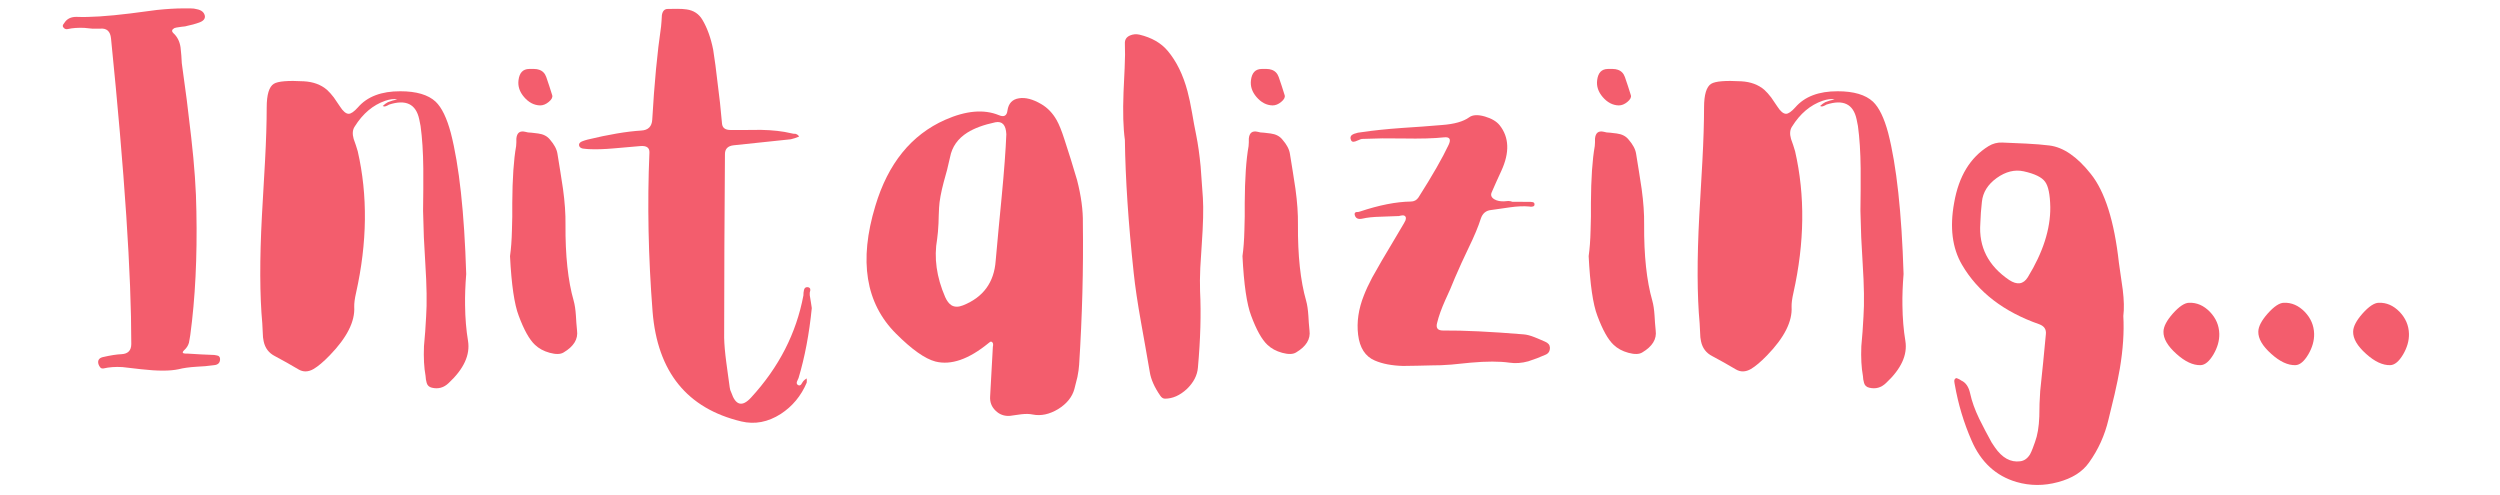
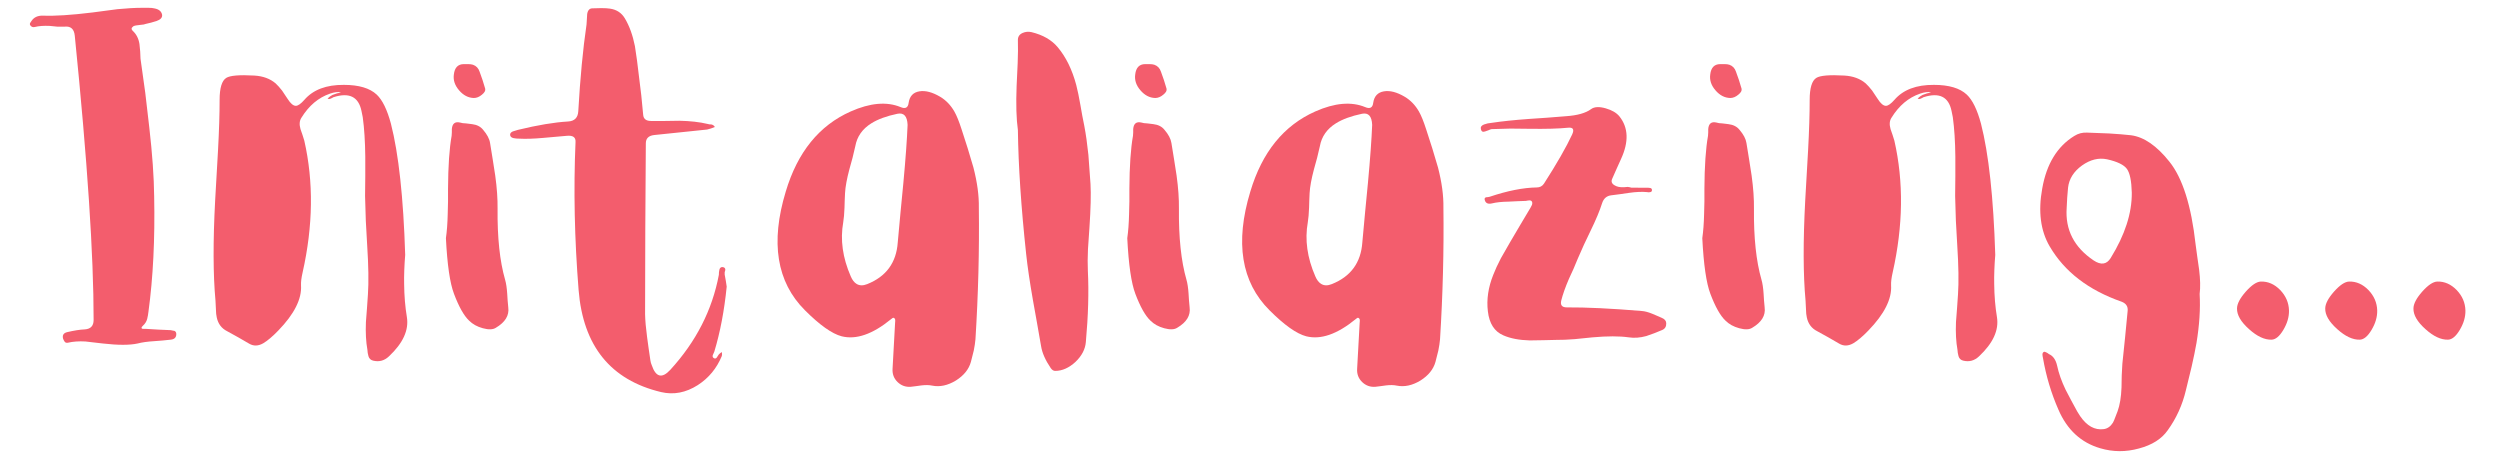
- <svg xmlns="http://www.w3.org/2000/svg" xmlns:xlink="http://www.w3.org/1999/xlink" width="345pt" height="68.25pt" viewBox="0 0 345 68.25" version="1.2">
+ <svg xmlns="http://www.w3.org/2000/svg" xmlns:xlink="http://www.w3.org/1999/xlink" width="369pt" height="68.25pt" viewBox="0 0 369 68.25" version="1.2">
  <defs>
    <g>
      <symbol overflow="visible" id="glyph0-0">
        <path style="stroke:none;" d="" />
      </symbol>
      <symbol overflow="visible" id="glyph0-1">
-         <path style="stroke:none;" d="M 18.484 -21.219 C 18.609 -14.926 18.328 -9.238 17.641 -4.156 L 17.547 -3.594 L 17.453 -3.078 C 17.336 -2.691 17.125 -2.359 16.812 -2.078 C 16.562 -1.848 16.535 -1.695 16.734 -1.625 L 17 -1.594 L 17.281 -1.594 L 19.125 -1.484 L 20.938 -1.406 L 21.219 -1.359 L 21.484 -1.297 C 21.66 -1.211 21.75 -1.055 21.75 -0.828 C 21.75 -0.328 21.477 -0.051 20.938 0 L 19.703 0.141 L 18.484 0.219 C 17.492 0.281 16.676 0.395 16.031 0.562 C 14.844 0.82 13.113 0.82 10.844 0.562 L 8.266 0.266 C 7.305 0.211 6.441 0.273 5.672 0.453 C 5.473 0.484 5.32 0.438 5.219 0.312 L 5.078 0.109 L 4.969 -0.141 C 4.832 -0.648 5.031 -0.973 5.562 -1.109 C 6.645 -1.359 7.516 -1.492 8.172 -1.516 C 9.055 -1.566 9.5 -2.035 9.5 -2.922 C 9.508 -12.484 8.578 -26.535 6.703 -45.078 C 6.609 -46.066 6.113 -46.52 5.219 -46.438 L 4.094 -46.438 L 3 -46.547 C 2.102 -46.578 1.367 -46.523 0.797 -46.391 C 0.516 -46.316 0.297 -46.383 0.141 -46.594 C 0.047 -46.695 0.023 -46.82 0.078 -46.969 L 0.297 -47.281 C 0.648 -47.812 1.195 -48.07 1.938 -48.062 C 3.727 -47.988 6.191 -48.145 9.328 -48.531 L 13.031 -49.016 C 14.414 -49.16 15.648 -49.234 16.734 -49.234 L 17.641 -49.234 C 18.004 -49.234 18.301 -49.195 18.531 -49.125 C 19.188 -49 19.562 -48.688 19.656 -48.188 C 19.707 -47.781 19.43 -47.473 18.828 -47.266 L 18.031 -47.016 L 17.234 -46.828 C 17.078 -46.766 16.828 -46.723 16.484 -46.703 L 15.75 -46.594 L 15.453 -46.516 L 15.234 -46.359 C 15.078 -46.203 15.098 -46.023 15.297 -45.828 C 15.848 -45.328 16.18 -44.672 16.297 -43.859 L 16.406 -42.734 L 16.469 -41.672 L 17.156 -36.594 L 17.766 -31.469 C 18.211 -27.562 18.453 -24.145 18.484 -21.219 Z M 18.484 -21.219 " />
+         <path style="stroke:none;" d="M 18.391 -21.125 C 18.516 -14.852 18.234 -9.188 17.547 -4.125 L 17.469 -3.578 L 17.359 -3.062 C 17.254 -2.676 17.047 -2.344 16.734 -2.062 C 16.484 -1.832 16.453 -1.68 16.641 -1.609 L 16.906 -1.594 L 17.203 -1.594 L 19.031 -1.484 L 20.828 -1.406 L 21.125 -1.344 L 21.391 -1.297 C 21.566 -1.211 21.656 -1.055 21.656 -0.828 C 21.656 -0.328 21.379 -0.051 20.828 0 L 19.609 0.125 L 18.391 0.219 C 17.398 0.281 16.586 0.395 15.953 0.562 C 14.773 0.82 13.055 0.82 10.797 0.562 L 8.234 0.266 C 7.273 0.211 6.41 0.273 5.641 0.453 C 5.441 0.484 5.289 0.438 5.188 0.312 L 5.062 0.109 L 4.953 -0.125 C 4.805 -0.645 5 -0.973 5.531 -1.109 C 6.602 -1.359 7.469 -1.492 8.125 -1.516 C 9.008 -1.566 9.453 -2.031 9.453 -2.906 C 9.461 -12.414 8.535 -26.398 6.672 -44.859 C 6.578 -45.848 6.082 -46.297 5.188 -46.203 L 4.078 -46.203 L 2.984 -46.312 C 2.086 -46.352 1.359 -46.301 0.797 -46.156 C 0.516 -46.082 0.289 -46.156 0.125 -46.375 C 0.039 -46.477 0.023 -46.598 0.078 -46.734 L 0.297 -47.062 C 0.648 -47.582 1.195 -47.836 1.938 -47.828 C 3.719 -47.754 6.172 -47.91 9.297 -48.297 L 12.969 -48.781 C 14.344 -48.914 15.566 -48.984 16.641 -48.984 L 17.547 -48.984 C 17.922 -48.984 18.223 -48.953 18.453 -48.891 C 19.098 -48.766 19.469 -48.453 19.562 -47.953 C 19.613 -47.547 19.336 -47.238 18.734 -47.031 L 17.938 -46.797 L 17.156 -46.609 C 16.988 -46.535 16.738 -46.488 16.406 -46.469 L 15.672 -46.375 L 15.375 -46.297 L 15.172 -46.125 C 15.004 -45.969 15.02 -45.789 15.219 -45.594 C 15.758 -45.102 16.094 -44.453 16.219 -43.641 L 16.328 -42.531 L 16.375 -41.469 L 17.078 -36.422 L 17.672 -31.312 C 18.117 -27.426 18.359 -24.031 18.391 -21.125 Z M 18.391 -21.125 " />
      </symbol>
      <symbol overflow="visible" id="glyph0-2">
-         <path style="stroke:none;" d="M 28.641 -12.578 C 28.516 -11.004 28.461 -9.566 28.484 -8.266 C 28.504 -6.473 28.641 -4.832 28.891 -3.344 C 29.203 -1.414 28.312 0.52 26.219 2.469 C 25.551 3.113 24.773 3.328 23.891 3.109 C 23.523 3.023 23.289 2.805 23.188 2.453 L 23.078 1.969 L 23.031 1.484 C 22.82 0.336 22.75 -1.023 22.812 -2.609 L 22.984 -4.656 L 23.109 -6.703 C 23.234 -8.523 23.195 -10.953 23 -13.984 L 22.797 -17.641 L 22.688 -21.297 L 22.719 -24.234 L 22.719 -27.156 C 22.695 -29.406 22.57 -31.352 22.344 -33 L 22.156 -33.938 C 21.707 -36.039 20.316 -36.711 17.984 -35.953 L 17.797 -35.844 L 17.578 -35.75 C 17.422 -35.676 17.27 -35.68 17.125 -35.766 L 17.469 -36.062 L 17.844 -36.297 L 18.484 -36.516 L 19.125 -36.672 C 18.695 -36.773 18.145 -36.711 17.469 -36.484 C 15.77 -35.898 14.363 -34.711 13.25 -32.922 C 12.957 -32.484 12.91 -31.914 13.109 -31.219 L 13.406 -30.375 L 13.672 -29.516 C 15.066 -23.422 14.988 -16.906 13.438 -9.969 C 13.258 -9.188 13.176 -8.551 13.188 -8.062 C 13.312 -6.039 12.188 -3.805 9.812 -1.359 C 8.957 -0.473 8.211 0.156 7.578 0.531 C 6.836 0.957 6.141 0.973 5.484 0.578 L 3.891 -0.344 L 2.234 -1.25 C 1.398 -1.676 0.883 -2.359 0.688 -3.297 C 0.613 -3.598 0.57 -4.016 0.562 -4.547 L 0.5 -5.766 C 0.145 -9.617 0.129 -14.594 0.453 -20.688 L 0.875 -28.109 C 1.031 -31.004 1.109 -33.488 1.109 -35.562 C 1.109 -37.332 1.438 -38.422 2.094 -38.828 C 2.664 -39.18 4.051 -39.297 6.25 -39.172 C 7.539 -39.098 8.598 -38.707 9.422 -38 C 9.734 -37.719 10.051 -37.363 10.375 -36.938 L 11.203 -35.719 C 11.641 -35.031 12.047 -34.688 12.422 -34.688 C 12.742 -34.688 13.172 -34.984 13.703 -35.578 C 14.992 -37.066 16.941 -37.805 19.547 -37.797 C 21.766 -37.797 23.391 -37.316 24.422 -36.359 C 25.266 -35.555 25.961 -34.117 26.516 -32.047 C 27.672 -27.555 28.379 -21.066 28.641 -12.578 Z M 28.641 -12.578 " />
+         <path style="stroke:none;" d="M 28.5 -12.516 C 28.375 -10.941 28.32 -9.516 28.344 -8.234 C 28.363 -6.453 28.5 -4.816 28.75 -3.328 C 29.062 -1.41 28.176 0.52 26.094 2.469 C 25.426 3.102 24.648 3.312 23.766 3.094 C 23.41 3.008 23.18 2.789 23.078 2.438 L 22.969 1.953 L 22.922 1.484 C 22.711 0.336 22.641 -1.02 22.703 -2.594 L 22.859 -4.625 L 23 -6.672 C 23.125 -8.484 23.086 -10.898 22.891 -13.922 L 22.688 -17.547 L 22.578 -21.203 L 22.609 -24.109 L 22.609 -27.016 C 22.586 -29.266 22.461 -31.207 22.234 -32.844 L 22.047 -33.766 C 21.609 -35.867 20.223 -36.539 17.891 -35.781 L 17.703 -35.672 L 17.5 -35.578 C 17.332 -35.504 17.18 -35.508 17.047 -35.594 L 17.391 -35.891 L 17.766 -36.125 L 18.391 -36.344 L 19.031 -36.5 C 18.602 -36.602 18.055 -36.539 17.391 -36.312 C 15.691 -35.727 14.289 -34.547 13.188 -32.766 C 12.895 -32.328 12.848 -31.766 13.047 -31.078 L 13.344 -30.219 L 13.609 -29.375 C 14.992 -23.301 14.91 -16.816 13.359 -9.922 C 13.18 -9.148 13.102 -8.516 13.125 -8.016 C 13.25 -6.004 12.129 -3.781 9.766 -1.344 C 8.922 -0.469 8.18 0.156 7.547 0.531 C 6.805 0.957 6.109 0.973 5.453 0.578 L 3.859 -0.344 L 2.219 -1.25 C 1.395 -1.664 0.883 -2.344 0.688 -3.281 C 0.613 -3.582 0.57 -4 0.562 -4.531 L 0.5 -5.75 C 0.145 -9.57 0.129 -14.52 0.453 -20.594 L 0.875 -27.969 C 1.031 -30.844 1.109 -33.316 1.109 -35.391 C 1.109 -37.148 1.438 -38.234 2.094 -38.641 C 2.656 -38.992 4.031 -39.109 6.219 -38.984 C 7.508 -38.91 8.562 -38.523 9.375 -37.828 C 9.688 -37.535 10.004 -37.18 10.328 -36.766 L 11.141 -35.547 C 11.578 -34.859 11.984 -34.516 12.359 -34.516 C 12.68 -34.516 13.102 -34.812 13.625 -35.406 C 14.914 -36.895 16.859 -37.629 19.453 -37.609 C 21.66 -37.609 23.273 -37.129 24.297 -36.172 C 25.141 -35.379 25.836 -33.953 26.391 -31.891 C 27.535 -27.43 28.238 -20.973 28.5 -12.516 Z M 28.5 -12.516 " />
      </symbol>
      <symbol overflow="visible" id="glyph0-3">
-         <path style="stroke:none;" d="M 0 -15.047 C 0.145 -16.055 0.234 -17.25 0.266 -18.625 L 0.312 -20.5 L 0.312 -22.391 C 0.332 -25.742 0.508 -28.359 0.844 -30.234 L 0.875 -30.75 L 0.875 -31.25 C 0.945 -32.062 1.352 -32.379 2.094 -32.203 C 2.312 -32.129 2.609 -32.086 2.984 -32.078 L 3.891 -31.969 C 4.598 -31.875 5.133 -31.598 5.5 -31.141 C 6.102 -30.453 6.453 -29.797 6.547 -29.172 L 6.938 -26.75 L 7.312 -24.328 C 7.562 -22.504 7.676 -20.867 7.656 -19.422 C 7.625 -15.141 8 -11.633 8.781 -8.906 C 8.938 -8.352 9.039 -7.66 9.094 -6.828 L 9.156 -5.828 L 9.25 -4.781 C 9.414 -3.594 8.797 -2.582 7.391 -1.75 C 6.961 -1.488 6.328 -1.473 5.484 -1.703 C 4.648 -1.93 3.969 -2.301 3.438 -2.812 C 2.664 -3.539 1.922 -4.875 1.203 -6.812 C 0.598 -8.383 0.195 -11.129 0 -15.047 Z M 4.156 -35.844 C 3.32 -35.863 2.582 -36.25 1.938 -37 C 1.32 -37.719 1.066 -38.492 1.172 -39.328 C 1.297 -40.348 1.785 -40.863 2.641 -40.875 L 3.328 -40.875 C 3.586 -40.875 3.816 -40.836 4.016 -40.766 C 4.492 -40.609 4.82 -40.273 5 -39.766 L 5.422 -38.516 L 5.828 -37.234 C 5.898 -36.953 5.738 -36.648 5.344 -36.328 C 4.957 -36.004 4.562 -35.844 4.156 -35.844 Z M 4.156 -35.844 " />
+         <path style="stroke:none;" d="M 0 -14.984 C 0.145 -15.984 0.234 -17.164 0.266 -18.531 L 0.312 -20.406 L 0.312 -22.281 C 0.332 -25.613 0.508 -28.219 0.844 -30.094 L 0.875 -30.594 L 0.875 -31.094 C 0.945 -31.906 1.352 -32.223 2.094 -32.047 C 2.301 -31.973 2.594 -31.93 2.969 -31.922 L 3.859 -31.812 C 4.566 -31.727 5.109 -31.453 5.484 -30.984 C 6.078 -30.297 6.422 -29.645 6.516 -29.031 L 6.906 -26.625 L 7.281 -24.219 C 7.531 -22.395 7.645 -20.766 7.625 -19.328 C 7.582 -15.066 7.953 -11.578 8.734 -8.859 C 8.891 -8.316 8.992 -7.629 9.047 -6.797 L 9.109 -5.797 L 9.203 -4.766 C 9.367 -3.578 8.754 -2.57 7.359 -1.75 C 6.93 -1.477 6.297 -1.457 5.453 -1.688 C 4.617 -1.914 3.941 -2.289 3.422 -2.812 C 2.66 -3.531 1.914 -4.852 1.188 -6.781 C 0.594 -8.344 0.195 -11.078 0 -14.984 Z M 4.125 -35.672 C 3.301 -35.691 2.57 -36.07 1.938 -36.812 C 1.312 -37.539 1.055 -38.316 1.172 -39.141 C 1.285 -40.148 1.77 -40.66 2.625 -40.672 L 3.312 -40.672 C 3.57 -40.672 3.801 -40.641 4 -40.578 C 4.477 -40.41 4.801 -40.07 4.969 -39.562 L 5.406 -38.328 L 5.797 -37.047 C 5.867 -36.766 5.707 -36.469 5.312 -36.156 C 4.926 -35.832 4.531 -35.672 4.125 -35.672 Z M 4.125 -35.672 " />
      </symbol>
      <symbol overflow="visible" id="glyph0-4">
-         <path style="stroke:none;" d="M 26.828 -7.875 C 26.473 -4.312 25.863 -1.094 25 1.781 L 24.891 2.016 L 24.766 2.312 C 24.711 2.531 24.781 2.68 24.969 2.766 C 25.113 2.836 25.25 2.797 25.375 2.641 L 25.531 2.391 L 25.672 2.188 L 25.875 2 L 26.125 1.828 L 26.141 2.156 L 26.125 2.422 C 25.352 4.242 24.16 5.68 22.547 6.734 C 20.773 7.867 18.957 8.211 17.094 7.766 C 9.613 5.973 5.535 0.93 4.859 -7.359 C 4.266 -14.953 4.117 -22.273 4.422 -29.328 C 4.453 -30.004 4.035 -30.305 3.172 -30.234 L 1.391 -30.078 L -0.406 -29.922 C -1.781 -29.797 -2.969 -29.758 -3.969 -29.812 L -4.359 -29.844 L -4.781 -29.891 C -5.102 -29.961 -5.273 -30.125 -5.297 -30.375 C -5.305 -30.582 -5.172 -30.75 -4.891 -30.875 L -4.5 -31.016 L -4.125 -31.125 C -1.195 -31.832 1.273 -32.25 3.297 -32.375 C 4.254 -32.426 4.758 -32.93 4.812 -33.891 C 5.094 -38.828 5.5 -43.113 6.031 -46.75 L 6.094 -47.5 L 6.141 -48.297 C 6.234 -48.879 6.508 -49.164 6.969 -49.156 L 8.25 -49.172 C 8.781 -49.172 9.211 -49.145 9.547 -49.094 C 10.523 -48.957 11.254 -48.477 11.734 -47.656 C 12.398 -46.539 12.895 -45.164 13.219 -43.531 L 13.531 -41.391 L 13.797 -39.203 C 14.066 -37.18 14.281 -35.227 14.438 -33.344 C 14.488 -32.75 14.879 -32.453 15.609 -32.453 L 17.719 -32.453 L 19.812 -32.469 C 21.426 -32.438 22.816 -32.281 23.984 -32 L 24.281 -31.938 L 24.578 -31.922 C 24.805 -31.859 24.973 -31.734 25.078 -31.547 L 24.5 -31.328 L 23.938 -31.172 L 16.062 -30.344 C 15.25 -30.258 14.844 -29.852 14.844 -29.125 L 14.766 -16.438 L 14.734 -3.781 C 14.754 -2.852 14.852 -1.719 15.031 -0.375 L 15.266 1.359 L 15.5 3.062 L 15.578 3.438 L 15.719 3.781 C 16.32 5.57 17.234 5.801 18.453 4.469 C 22.285 0.301 24.691 -4.395 25.672 -9.625 L 25.688 -10 L 25.75 -10.375 C 25.812 -10.633 25.961 -10.766 26.203 -10.766 C 26.504 -10.754 26.645 -10.613 26.625 -10.344 L 26.547 -10 L 26.547 -9.656 L 26.703 -8.703 Z M 26.828 -7.875 " />
+         <path style="stroke:none;" d="M 26.703 -7.828 C 26.348 -4.285 25.738 -1.086 24.875 1.766 L 24.766 2.016 L 24.641 2.297 C 24.586 2.516 24.66 2.664 24.859 2.75 C 24.992 2.82 25.125 2.781 25.25 2.625 L 25.406 2.375 L 25.547 2.172 L 25.75 1.984 L 25.984 1.828 L 26.016 2.141 L 25.984 2.406 C 25.234 4.227 24.051 5.66 22.438 6.703 C 20.676 7.828 18.867 8.172 17.016 7.734 C 9.566 5.953 5.508 0.93 4.844 -7.328 C 4.238 -14.879 4.086 -22.164 4.391 -29.188 C 4.43 -29.863 4.02 -30.164 3.156 -30.094 L 1.375 -29.938 L -0.391 -29.781 C -1.773 -29.656 -2.957 -29.617 -3.938 -29.672 L -4.344 -29.688 L -4.766 -29.75 C -5.078 -29.82 -5.242 -29.977 -5.266 -30.219 C -5.285 -30.438 -5.156 -30.609 -4.875 -30.734 L -4.469 -30.859 L -4.109 -30.969 C -1.191 -31.676 1.27 -32.086 3.281 -32.203 C 4.238 -32.254 4.742 -32.758 4.797 -33.719 C 5.078 -38.645 5.484 -42.914 6.016 -46.531 L 6.062 -47.266 L 6.109 -48.062 C 6.203 -48.645 6.477 -48.926 6.938 -48.906 L 8.203 -48.938 C 8.734 -48.938 9.164 -48.91 9.5 -48.859 C 10.469 -48.711 11.191 -48.234 11.672 -47.422 C 12.336 -46.316 12.832 -44.953 13.156 -43.328 L 13.469 -41.188 L 13.734 -39.016 C 14.004 -37.004 14.219 -35.062 14.375 -33.188 C 14.426 -32.582 14.812 -32.281 15.531 -32.281 L 17.625 -32.281 L 19.719 -32.312 C 21.32 -32.281 22.707 -32.125 23.875 -31.844 L 24.156 -31.781 L 24.453 -31.766 C 24.68 -31.711 24.848 -31.586 24.953 -31.391 L 24.375 -31.172 L 23.812 -31.016 L 15.984 -30.203 C 15.172 -30.109 14.766 -29.703 14.766 -28.984 L 14.688 -16.359 L 14.656 -3.766 C 14.676 -2.836 14.773 -1.707 14.953 -0.375 L 15.188 1.344 L 15.438 3.047 L 15.516 3.422 L 15.641 3.766 C 16.242 5.547 17.156 5.773 18.375 4.453 C 22.176 0.305 24.566 -4.367 25.547 -9.578 L 25.562 -9.953 L 25.625 -10.328 C 25.688 -10.586 25.832 -10.719 26.062 -10.719 C 26.363 -10.695 26.508 -10.555 26.5 -10.297 L 26.406 -9.953 L 26.406 -9.609 L 26.578 -8.656 Z M 26.703 -7.828 " />
      </symbol>
      <symbol overflow="visible" id="glyph0-5">
-         <path style="stroke:none;" d="M 20.047 -14.422 C 19.836 -11.422 18.332 -9.363 15.531 -8.25 C 14.906 -8 14.375 -8.004 13.938 -8.266 C 13.602 -8.484 13.316 -8.859 13.078 -9.391 C 11.879 -12.148 11.508 -14.828 11.969 -17.422 C 12.051 -17.984 12.113 -18.703 12.156 -19.578 L 12.188 -20.672 L 12.234 -21.734 C 12.285 -22.672 12.5 -23.848 12.875 -25.266 L 13.344 -26.969 L 13.75 -28.703 C 14.02 -30.129 14.816 -31.258 16.141 -32.094 C 17.098 -32.695 18.383 -33.172 20 -33.516 C 20.957 -33.703 21.461 -33.148 21.516 -31.859 C 21.43 -29.703 21.219 -26.832 20.875 -23.25 L 20.453 -18.859 Z M 32.078 -19.594 C 32.109 -21.352 31.844 -23.332 31.281 -25.531 L 30.422 -28.375 L 29.516 -31.203 C 29.148 -32.348 28.797 -33.223 28.453 -33.828 C 27.91 -34.785 27.203 -35.52 26.328 -36.031 C 25.172 -36.707 24.148 -36.973 23.266 -36.828 C 22.348 -36.691 21.816 -36.129 21.672 -35.141 C 21.586 -34.41 21.191 -34.195 20.484 -34.5 C 18.422 -35.344 15.953 -35.129 13.078 -33.859 C 8.398 -31.785 5.188 -27.82 3.438 -21.969 C 1.145 -14.414 2.094 -8.547 6.281 -4.359 C 8.477 -2.16 10.297 -0.875 11.734 -0.5 C 13.879 0.039 16.316 -0.801 19.047 -3.031 L 19.25 -3.188 C 19.32 -3.238 19.379 -3.258 19.422 -3.25 C 19.578 -3.195 19.664 -3.086 19.688 -2.922 L 19.688 -2.719 L 19.656 -2.531 L 19.281 4.312 C 19.227 5.094 19.477 5.75 20.031 6.281 C 20.57 6.812 21.227 7.051 22 7 L 22.766 6.891 L 23.562 6.781 C 24.188 6.707 24.719 6.719 25.156 6.812 C 26.289 7.039 27.461 6.789 28.672 6.062 C 29.859 5.32 30.602 4.398 30.906 3.297 L 31.328 1.625 C 31.453 1 31.531 0.441 31.562 -0.047 C 31.988 -6.734 32.16 -13.25 32.078 -19.594 Z M 32.078 -19.594 " />
+         <path style="stroke:none;" d="M 19.953 -14.344 C 19.742 -11.363 18.242 -9.316 15.453 -8.203 C 14.836 -7.953 14.312 -7.961 13.875 -8.234 C 13.531 -8.441 13.242 -8.812 13.016 -9.344 C 11.816 -12.094 11.445 -14.754 11.906 -17.328 C 12 -17.898 12.062 -18.617 12.094 -19.484 L 12.125 -20.562 L 12.172 -21.625 C 12.223 -22.562 12.438 -23.734 12.812 -25.141 L 13.281 -26.844 L 13.688 -28.562 C 13.945 -29.988 14.738 -31.113 16.062 -31.938 C 17.02 -32.539 18.301 -33.008 19.906 -33.344 C 20.852 -33.539 21.352 -32.992 21.406 -31.703 C 21.32 -29.555 21.113 -26.695 20.781 -23.125 L 20.359 -18.766 Z M 31.922 -19.5 C 31.953 -21.25 31.688 -23.219 31.125 -25.406 L 30.281 -28.234 L 29.375 -31.047 C 29.008 -32.191 28.656 -33.066 28.312 -33.672 C 27.77 -34.617 27.066 -35.348 26.203 -35.859 C 25.055 -36.535 24.039 -36.801 23.156 -36.656 C 22.238 -36.508 21.707 -35.945 21.562 -34.969 C 21.477 -34.238 21.082 -34.023 20.375 -34.328 C 18.332 -35.172 15.879 -34.957 13.016 -33.688 C 8.359 -31.625 5.16 -27.68 3.422 -21.859 C 1.141 -14.348 2.082 -8.508 6.25 -4.344 C 8.438 -2.156 10.242 -0.875 11.672 -0.5 C 13.805 0.039 16.234 -0.797 18.953 -3.016 L 19.156 -3.172 C 19.227 -3.223 19.285 -3.242 19.328 -3.234 C 19.484 -3.18 19.566 -3.07 19.578 -2.906 L 19.578 -2.703 L 19.562 -2.516 L 19.188 4.281 C 19.133 5.062 19.379 5.719 19.922 6.25 C 20.473 6.781 21.129 7.016 21.891 6.953 L 22.656 6.859 L 23.453 6.75 C 24.066 6.676 24.594 6.688 25.031 6.781 C 26.164 7.008 27.332 6.758 28.531 6.031 C 29.707 5.289 30.445 4.375 30.75 3.281 L 31.172 1.609 C 31.297 0.992 31.379 0.441 31.422 -0.047 C 31.836 -6.703 32.004 -13.188 31.922 -19.5 Z M 31.922 -19.5 " />
      </symbol>
      <symbol overflow="visible" id="glyph0-6">
-         <path style="stroke:none;" d="M 0.344 -31.094 C 0.113 -32.719 0.051 -34.906 0.156 -37.656 L 0.312 -41.016 C 0.375 -42.305 0.383 -43.43 0.344 -44.391 C 0.32 -44.922 0.562 -45.289 1.062 -45.5 C 1.469 -45.676 1.898 -45.711 2.359 -45.609 C 4.047 -45.203 5.344 -44.457 6.25 -43.375 C 7.469 -41.926 8.379 -40.066 8.984 -37.797 C 9.203 -36.992 9.414 -35.984 9.625 -34.766 L 9.891 -33.25 L 10.188 -31.734 C 10.438 -30.492 10.641 -29.055 10.797 -27.422 L 11.109 -23.078 C 11.203 -21.586 11.148 -19.445 10.953 -16.656 L 10.75 -13.438 C 10.695 -12.227 10.688 -11.156 10.719 -10.219 C 10.875 -7.07 10.773 -3.551 10.422 0.344 C 10.336 1.406 9.828 2.391 8.891 3.297 C 7.93 4.18 6.926 4.625 5.875 4.625 C 5.625 4.625 5.406 4.484 5.219 4.203 C 4.414 3.035 3.938 1.953 3.781 0.953 L 3.188 -2.453 L 2.578 -5.875 C 2.098 -8.57 1.758 -10.852 1.562 -12.719 C 0.82 -19.645 0.414 -25.77 0.344 -31.094 Z M 0.344 -31.094 " />
+         <path style="stroke:none;" d="M 0.344 -30.938 C 0.113 -32.562 0.051 -34.738 0.156 -37.469 L 0.312 -40.812 C 0.363 -42.102 0.375 -43.223 0.344 -44.172 C 0.32 -44.703 0.562 -45.07 1.062 -45.281 C 1.469 -45.457 1.898 -45.492 2.359 -45.391 C 4.035 -44.984 5.32 -44.242 6.219 -43.172 C 7.438 -41.723 8.348 -39.867 8.953 -37.609 C 9.16 -36.816 9.367 -35.812 9.578 -34.594 L 9.844 -33.078 L 10.141 -31.578 C 10.379 -30.336 10.582 -28.906 10.75 -27.281 L 11.062 -22.969 C 11.145 -21.488 11.094 -19.352 10.906 -16.562 L 10.688 -13.359 C 10.633 -12.16 10.629 -11.094 10.672 -10.156 C 10.828 -7.039 10.727 -3.539 10.375 0.344 C 10.289 1.406 9.781 2.383 8.844 3.281 C 7.883 4.164 6.883 4.609 5.844 4.609 C 5.602 4.609 5.383 4.469 5.188 4.188 C 4.395 3.02 3.922 1.941 3.766 0.953 L 3.172 -2.438 L 2.562 -5.844 C 2.094 -8.531 1.758 -10.801 1.562 -12.656 C 0.82 -19.551 0.414 -25.645 0.344 -30.938 Z M 0.344 -30.938 " />
      </symbol>
      <symbol overflow="visible" id="glyph0-7">
-         <path style="stroke:none;" d="M 24.953 -22.531 L 25.219 -22.5 C 25.395 -22.469 25.484 -22.367 25.484 -22.203 C 25.492 -22.023 25.41 -21.922 25.234 -21.891 L 25 -21.859 L 24.766 -21.891 C 24.016 -21.961 23.125 -21.926 22.094 -21.781 L 20.797 -21.594 L 19.469 -21.406 C 18.781 -21.332 18.316 -20.941 18.078 -20.234 C 17.742 -19.16 17.172 -17.789 16.359 -16.125 L 15.406 -14.094 L 14.5 -12.047 L 13.859 -10.5 L 13.172 -8.984 C 12.629 -7.766 12.254 -6.719 12.047 -5.844 C 11.848 -5.133 12.113 -4.781 12.844 -4.781 C 15.738 -4.801 19.445 -4.625 23.969 -4.25 C 24.406 -4.219 24.91 -4.086 25.484 -3.859 L 26.203 -3.562 L 26.922 -3.25 C 27.359 -3.07 27.586 -2.805 27.609 -2.453 C 27.629 -1.953 27.426 -1.613 27 -1.438 L 25.828 -0.953 L 24.625 -0.531 C 23.719 -0.281 22.848 -0.219 22.016 -0.344 C 20.648 -0.539 18.867 -0.539 16.672 -0.344 L 14.016 -0.078 C 12.984 0.004 12.086 0.039 11.328 0.031 L 9.328 0.078 L 7.344 0.109 C 5.801 0.066 4.5 -0.18 3.438 -0.641 C 2.125 -1.203 1.359 -2.391 1.141 -4.203 C 0.93 -5.953 1.195 -7.758 1.938 -9.625 C 2.219 -10.352 2.598 -11.172 3.078 -12.078 L 4.438 -14.469 L 5.953 -17.016 L 7.469 -19.578 C 7.562 -19.734 7.633 -19.875 7.688 -20 C 7.738 -20.176 7.75 -20.316 7.719 -20.422 C 7.645 -20.586 7.508 -20.672 7.312 -20.672 L 7.047 -20.641 L 6.781 -20.578 L 5.5 -20.531 L 4.234 -20.484 C 3.223 -20.461 2.391 -20.375 1.734 -20.219 C 1.16 -20.094 0.812 -20.25 0.688 -20.688 C 0.613 -20.914 0.676 -21.062 0.875 -21.125 L 1.172 -21.141 L 1.406 -21.203 C 4.051 -22.086 6.383 -22.547 8.406 -22.578 C 8.863 -22.578 9.219 -22.766 9.469 -23.141 C 11.395 -26.172 12.785 -28.598 13.641 -30.422 C 13.992 -31.18 13.781 -31.52 13 -31.438 C 11.656 -31.289 9.77 -31.238 7.344 -31.281 L 4.5 -31.297 L 1.672 -31.219 C 1.566 -31.207 1.414 -31.156 1.219 -31.062 L 0.75 -30.875 C 0.395 -30.75 0.18 -30.863 0.109 -31.219 C 0.035 -31.539 0.191 -31.773 0.578 -31.922 L 1.109 -32.078 L 1.672 -32.156 C 3.18 -32.383 5.023 -32.578 7.203 -32.734 L 9.969 -32.922 L 12.734 -33.141 C 14.422 -33.266 15.664 -33.617 16.469 -34.203 C 16.945 -34.555 17.672 -34.594 18.641 -34.312 C 19.566 -34.039 20.242 -33.641 20.672 -33.109 C 21.992 -31.441 22.07 -29.344 20.906 -26.812 L 20.234 -25.344 L 19.578 -23.859 C 19.398 -23.453 19.531 -23.125 19.969 -22.875 C 20.312 -22.676 20.754 -22.586 21.297 -22.609 L 21.891 -22.656 C 22.098 -22.645 22.273 -22.609 22.422 -22.547 Z M 24.953 -22.531 " />
+         <path style="stroke:none;" d="M 24.828 -22.422 L 25.094 -22.391 C 25.27 -22.359 25.359 -22.258 25.359 -22.094 C 25.367 -21.914 25.285 -21.812 25.109 -21.781 L 24.875 -21.75 L 24.641 -21.781 C 23.898 -21.852 23.02 -21.816 22 -21.672 L 20.703 -21.484 L 19.375 -21.312 C 18.688 -21.238 18.227 -20.848 18 -20.141 C 17.664 -19.066 17.094 -17.695 16.281 -16.031 L 15.328 -14.031 L 14.422 -11.984 L 13.781 -10.453 L 13.094 -8.953 C 12.57 -7.734 12.203 -6.691 11.984 -5.828 C 11.797 -5.117 12.062 -4.766 12.781 -4.766 C 15.656 -4.785 19.344 -4.609 23.844 -4.234 C 24.289 -4.203 24.797 -4.07 25.359 -3.844 L 26.062 -3.547 L 26.781 -3.234 C 27.227 -3.055 27.457 -2.789 27.469 -2.438 C 27.488 -1.938 27.285 -1.598 26.859 -1.422 L 25.703 -0.953 L 24.516 -0.531 C 23.609 -0.281 22.742 -0.219 21.922 -0.344 C 20.555 -0.539 18.781 -0.539 16.594 -0.344 L 13.953 -0.078 C 12.922 0.004 12.031 0.039 11.281 0.031 L 9.297 0.078 L 7.312 0.109 C 5.77 0.066 4.473 -0.18 3.422 -0.641 C 2.109 -1.203 1.348 -2.383 1.141 -4.188 C 0.93 -5.926 1.195 -7.723 1.938 -9.578 C 2.219 -10.305 2.594 -11.117 3.062 -12.016 L 4.422 -14.391 L 5.922 -16.938 L 7.438 -19.484 C 7.52 -19.641 7.594 -19.781 7.656 -19.906 C 7.707 -20.082 7.711 -20.223 7.672 -20.328 C 7.598 -20.484 7.469 -20.562 7.281 -20.562 L 7.016 -20.531 L 6.75 -20.484 L 5.484 -20.438 L 4.203 -20.375 C 3.203 -20.363 2.375 -20.273 1.719 -20.109 C 1.156 -19.984 0.812 -20.145 0.688 -20.594 C 0.613 -20.82 0.676 -20.961 0.875 -21.016 L 1.172 -21.047 L 1.406 -21.094 C 4.031 -21.977 6.348 -22.438 8.359 -22.469 C 8.816 -22.469 9.172 -22.656 9.422 -23.031 C 11.348 -26.039 12.734 -28.457 13.578 -30.281 C 13.93 -31.039 13.719 -31.375 12.938 -31.281 C 11.602 -31.145 9.727 -31.094 7.312 -31.125 L 4.469 -31.156 L 1.672 -31.078 C 1.566 -31.055 1.414 -31 1.219 -30.906 L 0.734 -30.734 C 0.391 -30.609 0.18 -30.723 0.109 -31.078 C 0.035 -31.391 0.191 -31.617 0.578 -31.766 L 1.109 -31.922 L 1.672 -32 C 3.172 -32.227 5.004 -32.422 7.172 -32.578 L 9.922 -32.766 L 12.672 -32.984 C 14.348 -33.098 15.582 -33.445 16.375 -34.031 C 16.852 -34.383 17.578 -34.422 18.547 -34.141 C 19.461 -33.879 20.133 -33.484 20.562 -32.953 C 21.883 -31.297 21.961 -29.203 20.797 -26.672 L 20.141 -25.219 L 19.484 -23.734 C 19.305 -23.328 19.438 -23.004 19.875 -22.766 C 20.207 -22.566 20.648 -22.477 21.203 -22.5 L 21.781 -22.547 C 21.988 -22.523 22.164 -22.488 22.312 -22.438 Z M 24.828 -22.422 " />
      </symbol>
      <symbol overflow="visible" id="glyph0-8">
-         <path style="stroke:none;" d="M 4.547 -19.547 C 4.316 -16.305 5.645 -13.707 8.531 -11.75 C 9.633 -11.031 10.488 -11.156 11.094 -12.125 C 13.195 -15.551 14.234 -18.781 14.203 -21.812 C 14.172 -23.551 13.93 -24.719 13.484 -25.312 C 13.035 -25.938 12.051 -26.414 10.531 -26.75 C 9.289 -27.02 8.051 -26.711 6.812 -25.828 C 5.582 -24.941 4.898 -23.848 4.766 -22.547 L 4.625 -21.062 Z M 24.281 -6.781 C 24.406 -4.582 24.242 -2.156 23.797 0.5 C 23.617 1.531 23.379 2.703 23.078 4.016 L 22.234 7.5 C 21.723 9.676 20.828 11.656 19.547 13.438 C 18.641 14.727 17.211 15.629 15.266 16.141 C 13.328 16.672 11.422 16.664 9.547 16.125 C 6.691 15.289 4.617 13.375 3.328 10.375 C 2.266 7.945 1.5 5.395 1.031 2.719 L 0.984 2.469 L 0.953 2.203 C 0.953 2.016 1.023 1.883 1.172 1.812 C 1.223 1.77 1.336 1.797 1.516 1.891 L 1.734 2 L 1.922 2.125 C 2.535 2.395 2.941 2.984 3.141 3.891 C 3.367 4.961 3.785 6.129 4.391 7.391 L 5.234 9.047 L 6.109 10.672 L 6.547 11.328 C 7.555 12.797 8.723 13.441 10.047 13.266 C 10.598 13.203 11.051 12.883 11.406 12.312 C 11.531 12.082 11.656 11.801 11.781 11.469 L 12.094 10.609 C 12.438 9.691 12.633 8.52 12.688 7.094 L 12.719 5.312 L 12.812 3.562 L 13.219 -0.375 L 13.594 -4.281 C 13.664 -4.938 13.363 -5.391 12.688 -5.641 C 7.77 -7.359 4.211 -10.098 2.016 -13.859 C 0.672 -16.16 0.312 -19.016 0.938 -22.422 C 1.57 -26.055 3.148 -28.656 5.672 -30.219 C 6.266 -30.582 6.898 -30.75 7.578 -30.719 L 10.844 -30.578 C 12.102 -30.516 13.188 -30.426 14.094 -30.312 C 16.008 -30.07 17.906 -28.77 19.781 -26.406 C 21.738 -23.977 23.035 -19.883 23.672 -14.125 L 24.203 -10.406 C 24.379 -8.969 24.406 -7.758 24.281 -6.781 Z M 24.281 -6.781 " />
+         <path style="stroke:none;" d="M 4.531 -19.453 C 4.301 -16.223 5.625 -13.641 8.5 -11.703 C 9.594 -10.973 10.438 -11.094 11.031 -12.062 C 13.133 -15.469 14.172 -18.68 14.141 -21.703 C 14.098 -23.43 13.859 -24.598 13.422 -25.203 C 12.973 -25.816 11.992 -26.289 10.484 -26.625 C 9.242 -26.883 8.008 -26.578 6.781 -25.703 C 5.562 -24.816 4.879 -23.727 4.734 -22.438 L 4.609 -20.969 Z M 24.156 -6.75 C 24.281 -4.562 24.125 -2.145 23.688 0.5 C 23.508 1.52 23.27 2.688 22.969 4 L 22.125 7.469 C 21.613 9.633 20.723 11.598 19.453 13.359 C 18.555 14.648 17.133 15.551 15.188 16.062 C 13.27 16.594 11.375 16.582 9.5 16.031 C 6.656 15.207 4.594 13.305 3.312 10.328 C 2.25 7.91 1.488 5.367 1.031 2.703 L 0.984 2.469 L 0.953 2.203 C 0.953 2.004 1.023 1.867 1.172 1.797 C 1.223 1.766 1.336 1.789 1.516 1.875 L 1.719 1.984 L 1.906 2.125 C 2.52 2.383 2.926 2.961 3.125 3.859 C 3.352 4.941 3.766 6.109 4.359 7.359 L 5.219 9 L 6.094 10.609 L 6.516 11.281 C 7.516 12.738 8.676 13.379 10 13.203 C 10.551 13.129 11.004 12.812 11.359 12.25 C 11.484 12.02 11.602 11.738 11.719 11.406 L 12.047 10.562 C 12.379 9.645 12.57 8.477 12.625 7.062 L 12.656 5.297 L 12.75 3.547 L 13.156 -0.375 L 13.531 -4.266 C 13.594 -4.91 13.289 -5.359 12.625 -5.609 C 7.738 -7.316 4.203 -10.039 2.016 -13.781 C 0.672 -16.082 0.305 -18.926 0.922 -22.312 C 1.555 -25.926 3.129 -28.508 5.641 -30.062 C 6.234 -30.438 6.867 -30.602 7.547 -30.562 L 10.797 -30.438 C 12.047 -30.363 13.125 -30.273 14.031 -30.172 C 15.938 -29.922 17.82 -28.625 19.688 -26.281 C 21.633 -23.863 22.926 -19.785 23.562 -14.047 L 23.812 -12.203 L 24.078 -10.344 C 24.254 -8.914 24.281 -7.719 24.156 -6.75 Z M 24.156 -6.75 " />
      </symbol>
      <symbol overflow="visible" id="glyph0-9">
-         <path style="stroke:none;" d="M 7.734 -4.328 C 7.754 -3.379 7.484 -2.426 6.922 -1.469 C 6.348 -0.508 5.758 -0.02 5.156 0 C 4.113 0.031 3 -0.488 1.812 -1.562 C 0.602 -2.645 0.008 -3.664 0.031 -4.625 C 0.039 -5.32 0.473 -6.156 1.328 -7.125 C 2.203 -8.102 2.945 -8.598 3.562 -8.609 C 4.625 -8.648 5.582 -8.234 6.438 -7.359 C 7.27 -6.492 7.703 -5.484 7.734 -4.328 Z M 7.734 -4.328 " />
+         <path style="stroke:none;" d="M 7.703 -4.312 C 7.723 -3.363 7.445 -2.41 6.875 -1.453 C 6.312 -0.504 5.734 -0.02 5.141 0 C 4.098 0.031 2.984 -0.488 1.797 -1.562 C 0.598 -2.633 0.008 -3.648 0.031 -4.609 C 0.039 -5.297 0.473 -6.125 1.328 -7.094 C 2.191 -8.062 2.93 -8.555 3.547 -8.578 C 4.609 -8.609 5.562 -8.191 6.406 -7.328 C 7.238 -6.461 7.672 -5.457 7.703 -4.312 Z M 7.703 -4.312 " />
      </symbol>
    </g>
-     <clipPath id="clip1">
-       <path d="M 268 19 L 294 19 L 294 67.508 L 268 67.508 Z M 268 19 " />
-     </clipPath>
  </defs>
  <g id="surface1">
    <g style="fill:rgb(95.29%,36.469%,42.749%);fill-opacity:1;">
-       <use xlink:href="#glyph0-1" x="8.618" y="50.391" />
+       <use xlink:href="#glyph0-1" x="4.365" y="50.136" />
    </g>
    <g style="fill:rgb(95.29%,36.469%,42.749%);fill-opacity:1;">
-       <use xlink:href="#glyph0-2" x="35.696" y="50.391" />
+       <use xlink:href="#glyph0-2" x="31.306" y="50.136" />
    </g>
    <g style="fill:rgb(95.29%,36.469%,42.749%);fill-opacity:1;">
-       <use xlink:href="#glyph0-3" x="70.382" y="50.391" />
+       <use xlink:href="#glyph0-3" x="65.817" y="50.136" />
    </g>
    <g style="fill:rgb(95.29%,36.469%,42.749%);fill-opacity:1;">
-       <use xlink:href="#glyph0-4" x="85.199" y="50.391" />
+       <use xlink:href="#glyph0-4" x="80.558" y="50.136" />
    </g>
    <g style="fill:rgb(95.29%,36.469%,42.749%);fill-opacity:1;">
-       <use xlink:href="#glyph0-5" x="117.358" y="50.391" />
+       <use xlink:href="#glyph0-5" x="112.555" y="50.136" />
    </g>
    <g style="fill:rgb(95.29%,36.469%,42.749%);fill-opacity:1;">
-       <use xlink:href="#glyph0-6" x="154.89" y="50.391" />
+       <use xlink:href="#glyph0-6" x="149.897" y="50.136" />
    </g>
    <g style="fill:rgb(95.29%,36.469%,42.749%);fill-opacity:1;">
-       <use xlink:href="#glyph0-3" x="171.461" y="50.391" />
+       <use xlink:href="#glyph0-3" x="166.385" y="50.136" />
    </g>
    <g style="fill:rgb(95.29%,36.469%,42.749%);fill-opacity:1;">
-       <use xlink:href="#glyph0-7" x="186.278" y="50.391" />
+       <use xlink:href="#glyph0-5" x="181.126" y="50.136" />
    </g>
    <g style="fill:rgb(95.29%,36.469%,42.749%);fill-opacity:1;">
-       <use xlink:href="#glyph0-3" x="219.235" y="50.391" />
+       <use xlink:href="#glyph0-7" x="218.469" y="50.136" />
    </g>
    <g style="fill:rgb(95.29%,36.469%,42.749%);fill-opacity:1;">
-       <use xlink:href="#glyph0-2" x="234.051" y="50.391" />
-     </g>
-     <g clip-path="url(#clip1)" clip-rule="nonzero">
-       <g style="fill:rgb(95.29%,36.469%,42.749%);fill-opacity:1;">
-         <use xlink:href="#glyph0-8" x="268.737" y="50.391" />
-       </g>
+       <use xlink:href="#glyph0-3" x="251.259" y="50.136" />
    </g>
    <g style="fill:rgb(95.29%,36.469%,42.749%);fill-opacity:1;">
-       <use xlink:href="#glyph0-9" x="298.529" y="50.391" />
+       <use xlink:href="#glyph0-2" x="266" y="50.136" />
    </g>
    <g style="fill:rgb(95.29%,36.469%,42.749%);fill-opacity:1;">
-       <use xlink:href="#glyph0-9" x="311.616" y="50.391" />
+       <use xlink:href="#glyph0-8" x="300.511" y="50.136" />
    </g>
    <g style="fill:rgb(95.29%,36.469%,42.749%);fill-opacity:1;">
-       <use xlink:href="#glyph0-9" x="324.703" y="50.391" />
+       <use xlink:href="#glyph0-9" x="330.152" y="50.136" />
+     </g>
+     <g style="fill:rgb(95.29%,36.469%,42.749%);fill-opacity:1;">
+       <use xlink:href="#glyph0-9" x="343.173" y="50.136" />
+     </g>
+     <g style="fill:rgb(95.29%,36.469%,42.749%);fill-opacity:1;">
+       <use xlink:href="#glyph0-9" x="356.194" y="50.136" />
    </g>
  </g>
</svg>
